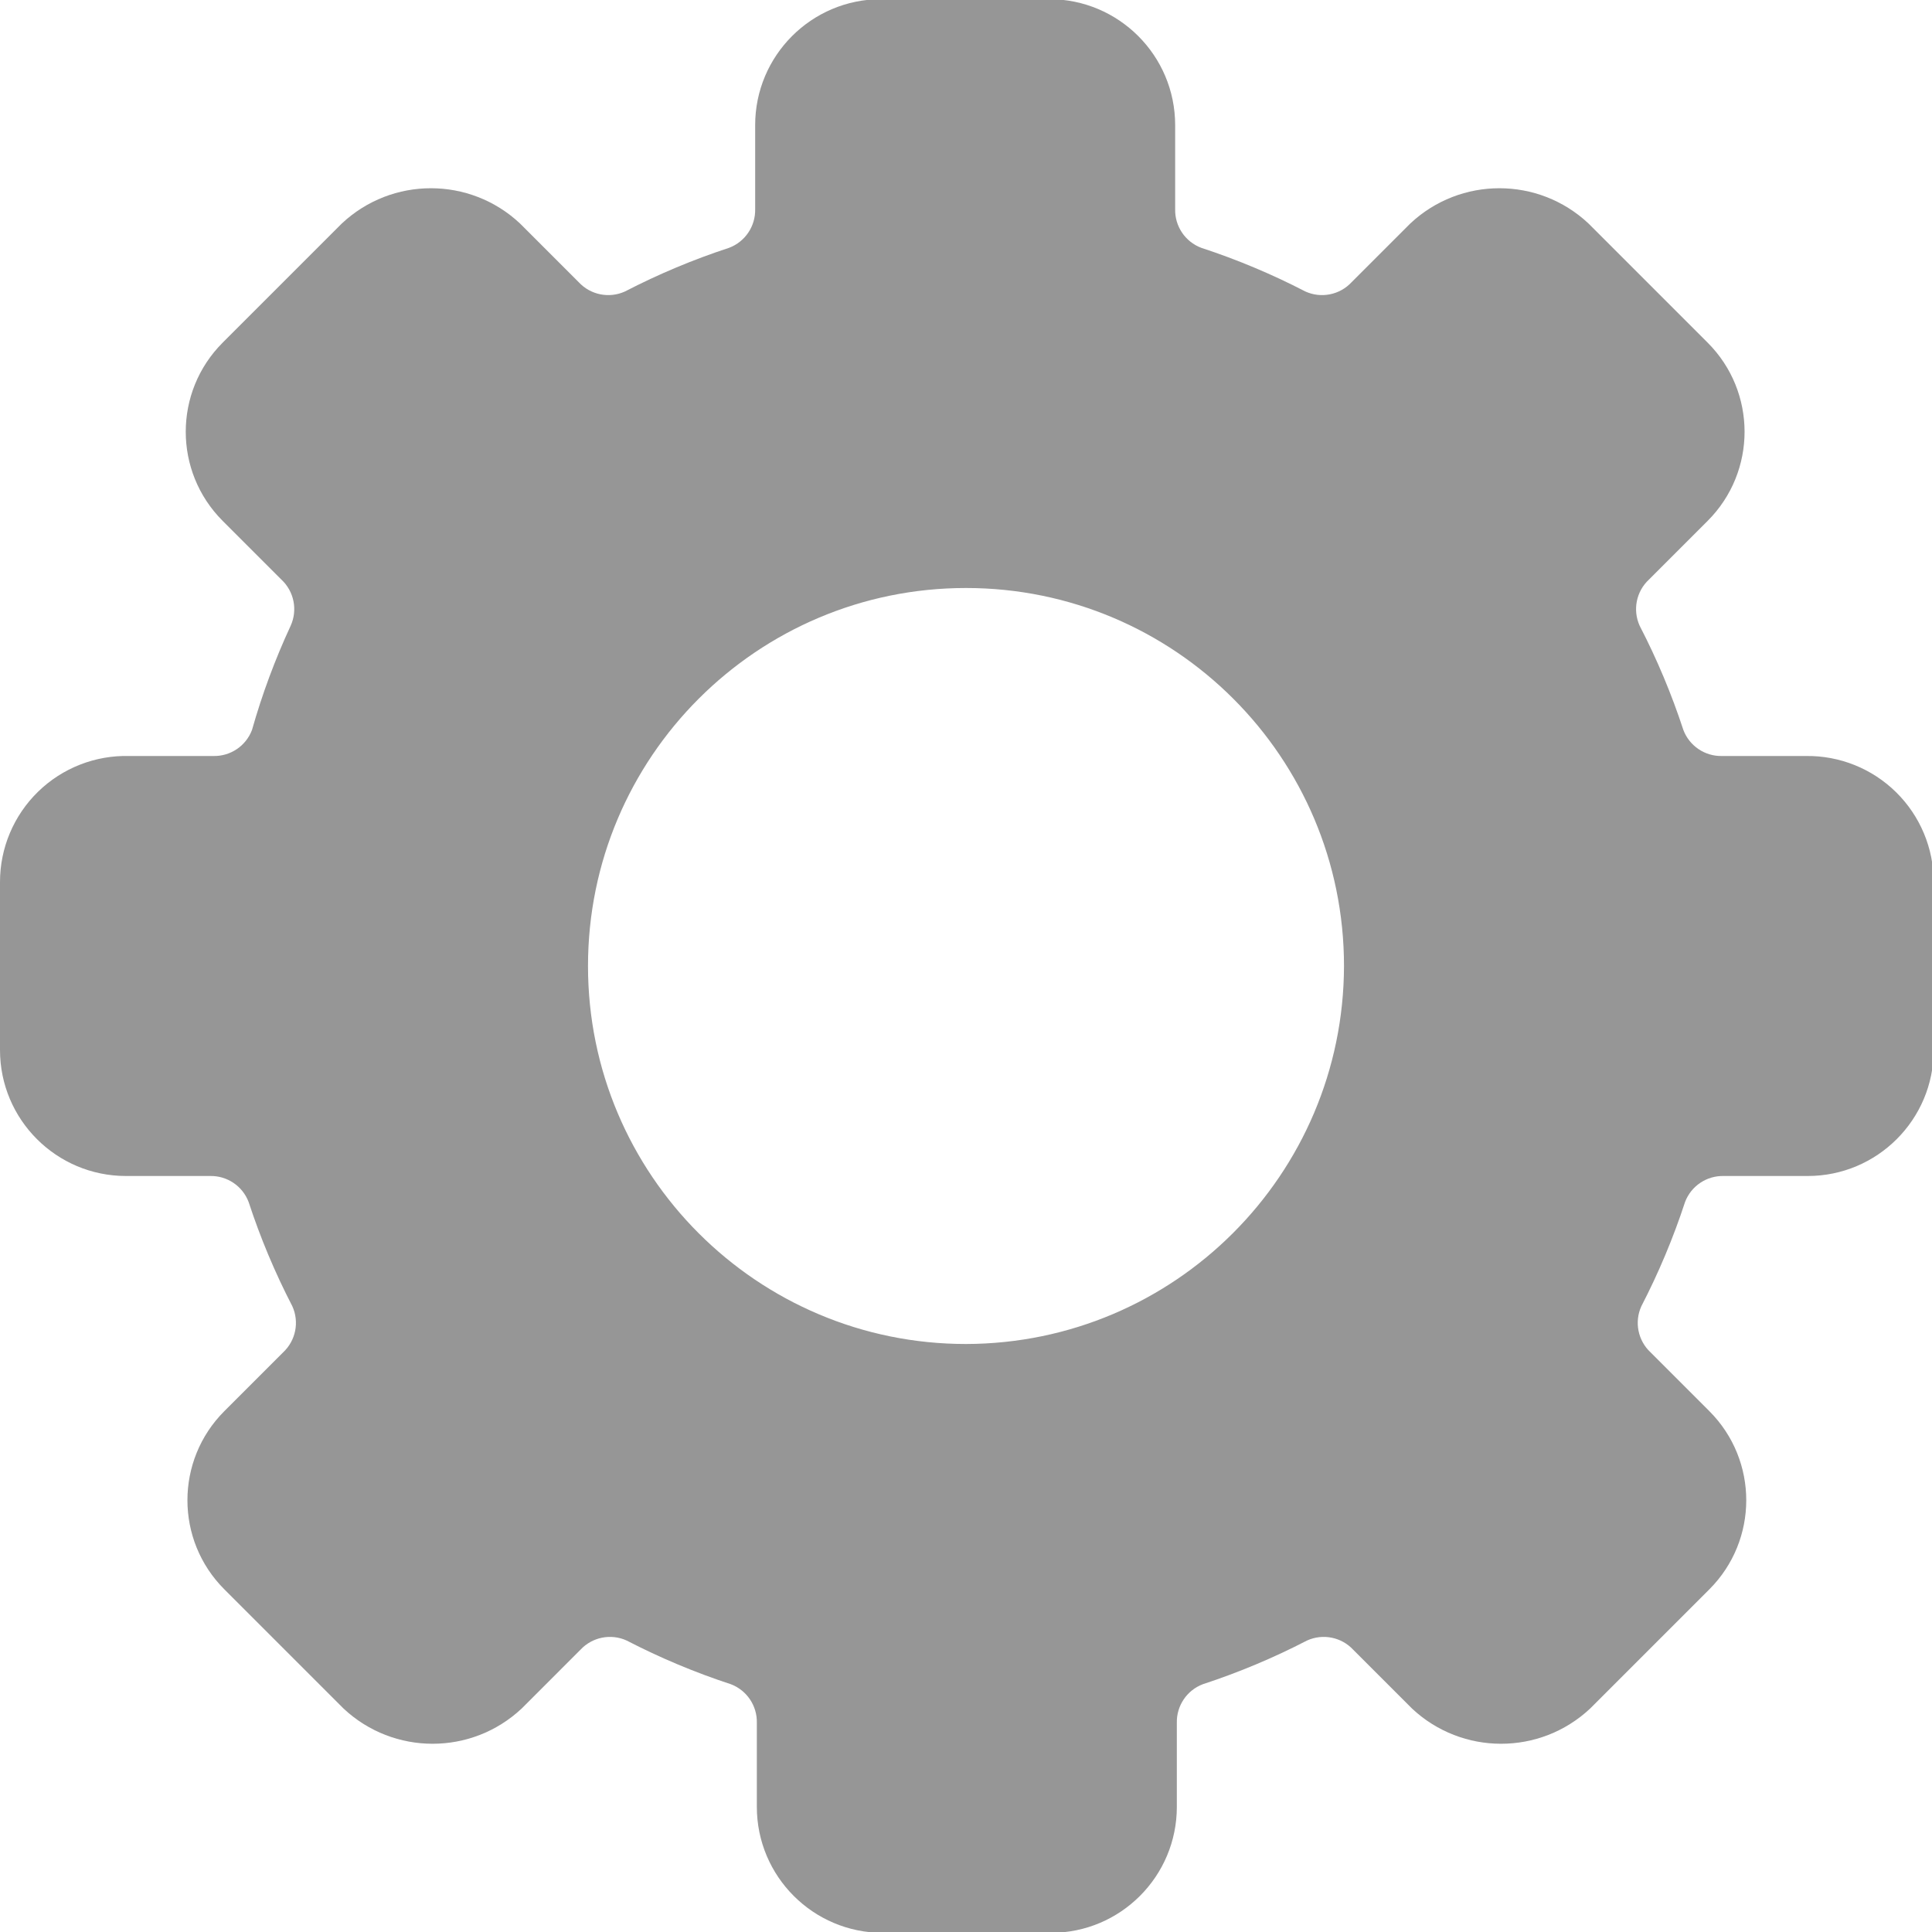
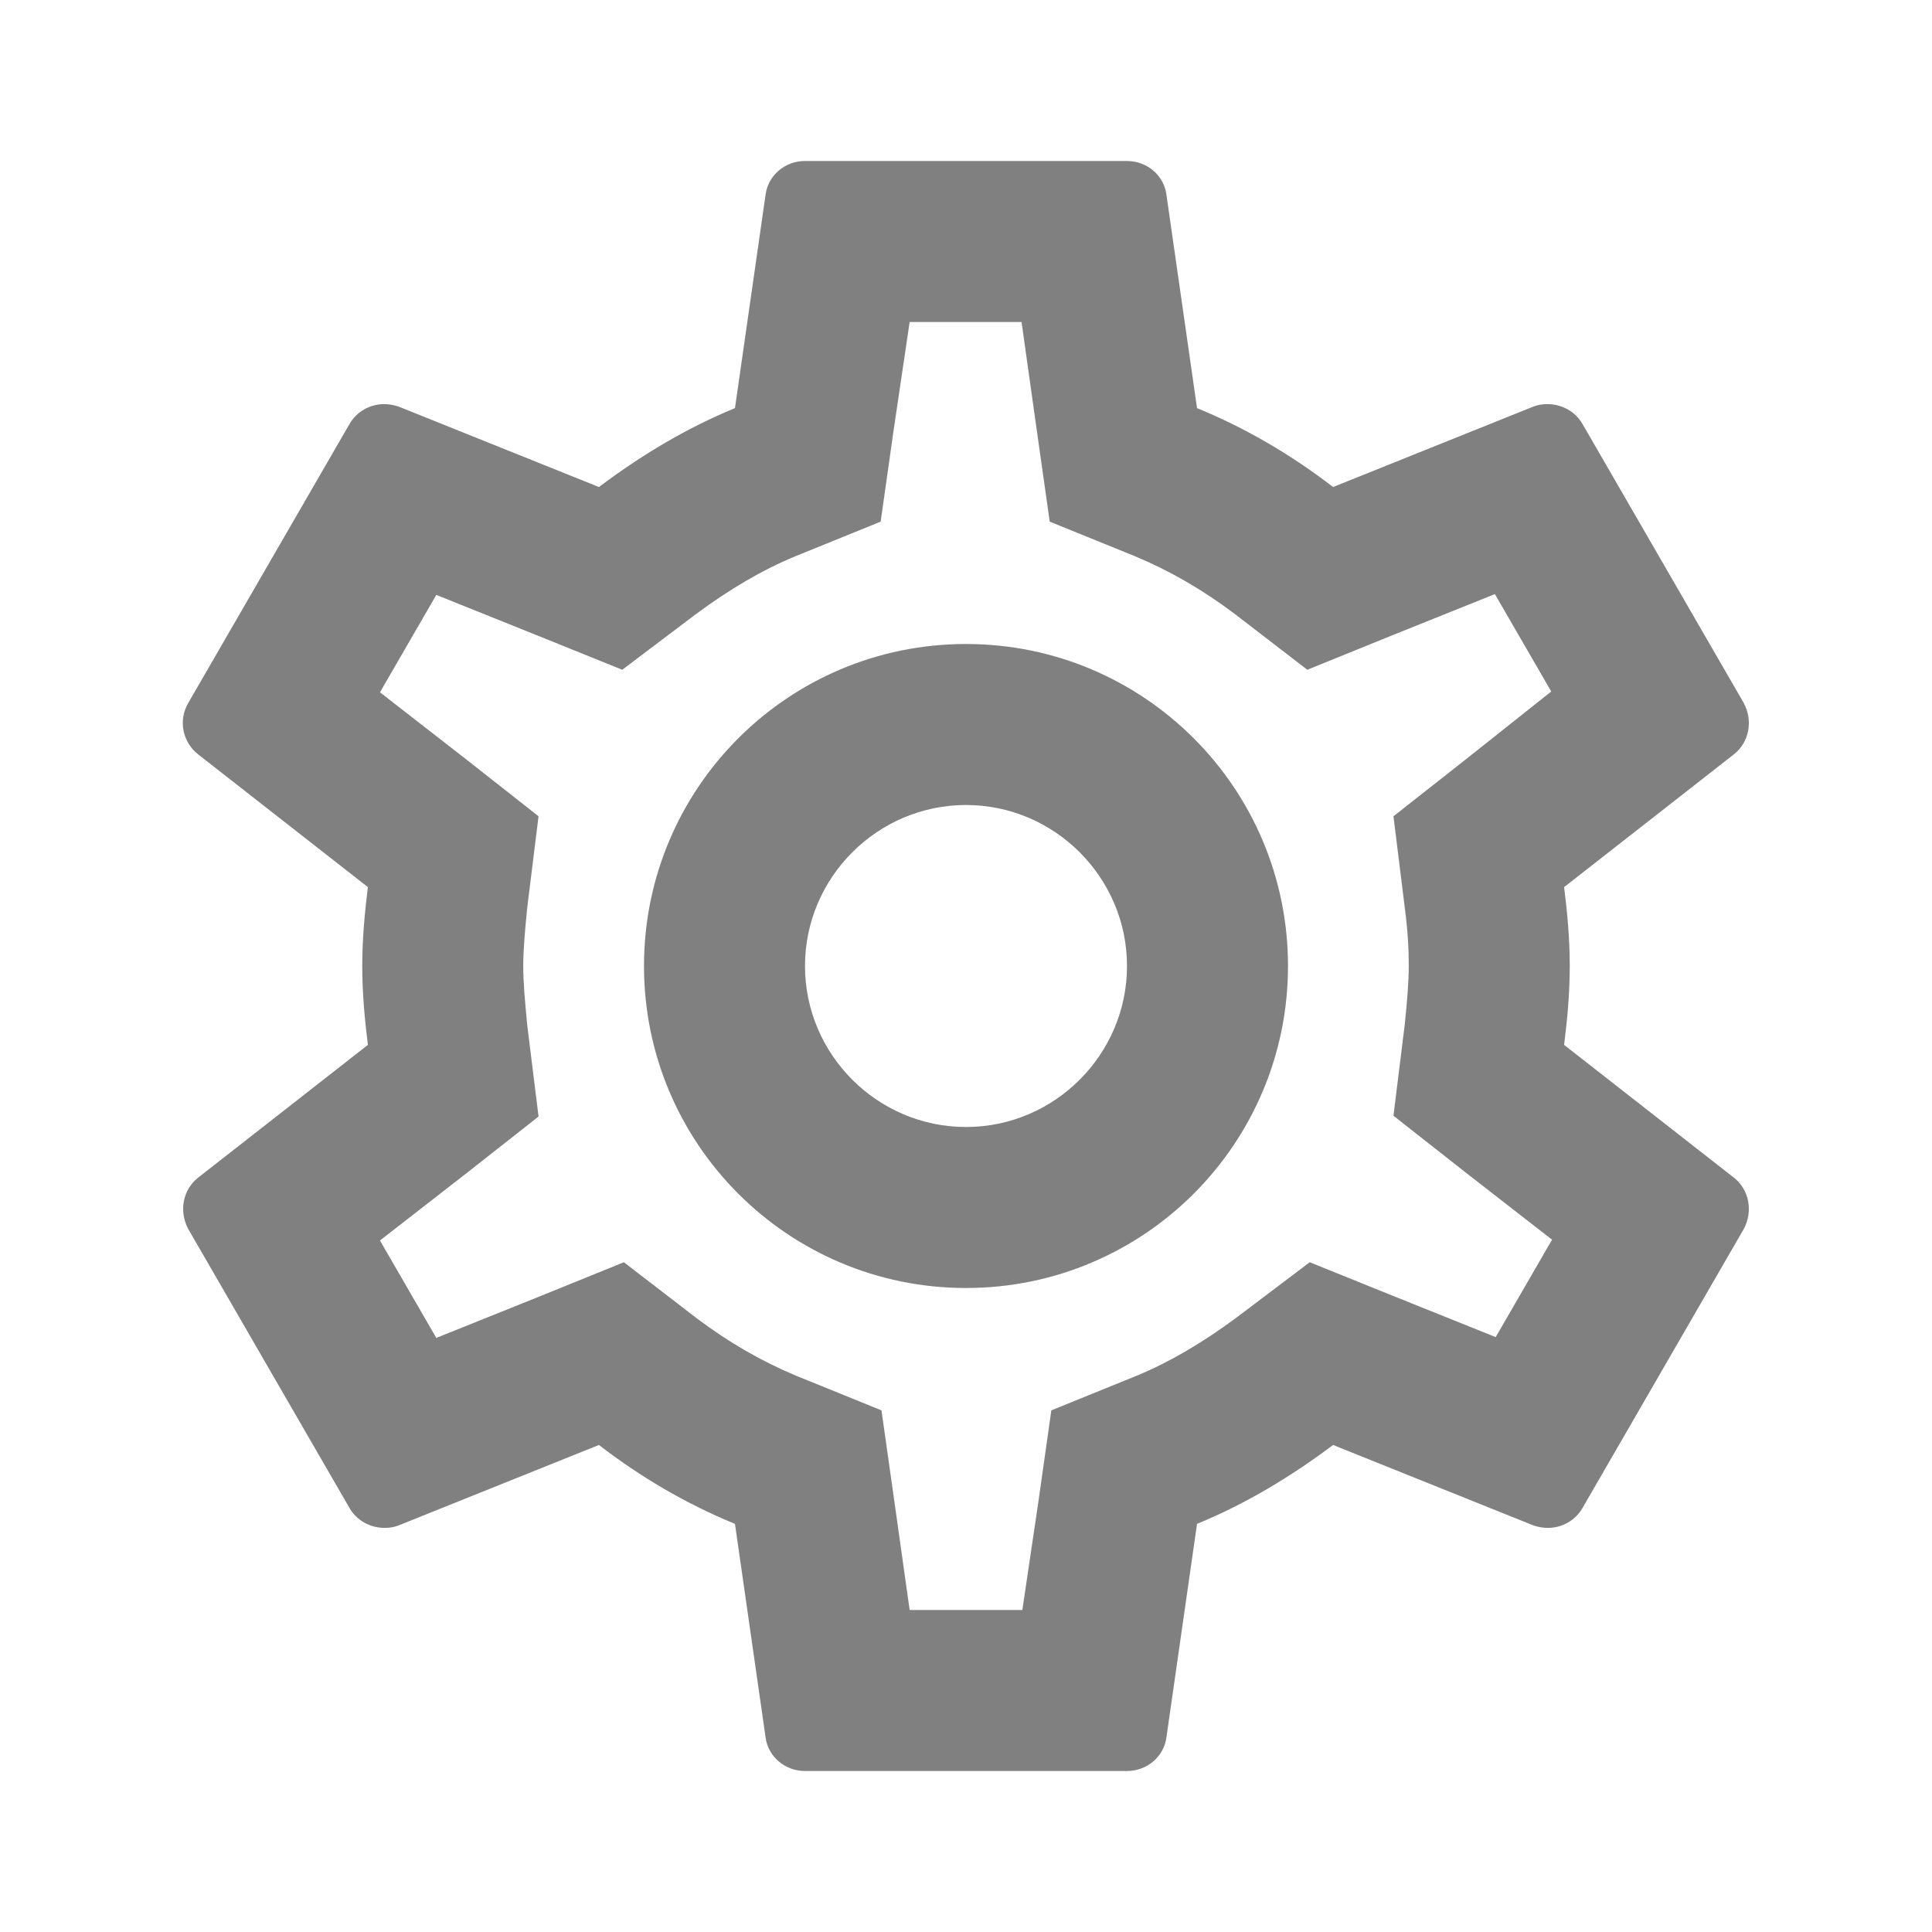
- <svg xmlns="http://www.w3.org/2000/svg" viewBox="0 0 23 23">
-   <defs>
-     <style>.a{fill:rgb(150,150,150);}</style>
-   </defs>
-   <path class="a" d="M117.5,81h-1a.48.48,0,0,1-.46-.31,8.35,8.35,0,0,0-.52-1.24.48.48,0,0,1,.11-.55l.7-.7a1.5,1.5,0,0,0,0-2.12l-1.42-1.42a1.55,1.55,0,0,0-2.12,0l-.7.7a.48.48,0,0,1-.55.11,8.35,8.35,0,0,0-1.24-.52.48.48,0,0,1-.31-.46v-1a1.5,1.5,0,0,0-1.5-1.5h-2a1.5,1.5,0,0,0-1.5,1.5v1a.48.48,0,0,1-.31.46,8.35,8.35,0,0,0-1.24.52.48.48,0,0,1-.55-.11l-.7-.7a1.55,1.55,0,0,0-2.12,0l-1.42,1.42a1.5,1.5,0,0,0,0,2.12l.7.7a.48.48,0,0,1,.11.55A8.35,8.35,0,0,0,99,80.69a.48.48,0,0,1-.46.31h-1A1.5,1.5,0,0,0,96,82.5v2A1.5,1.5,0,0,0,97.5,86h1a.48.48,0,0,1,.46.31,8.35,8.35,0,0,0,.52,1.24.48.48,0,0,1-.11.55l-.7.7a1.5,1.5,0,0,0,0,2.12l1.42,1.42a1.55,1.55,0,0,0,2.12,0l.7-.7a.48.48,0,0,1,.55-.11,8.35,8.35,0,0,0,1.24.52.48.48,0,0,1,.31.46v1a1.5,1.5,0,0,0,1.5,1.5h2a1.5,1.5,0,0,0,1.5-1.5v-1a.48.48,0,0,1,.31-.46,8.35,8.35,0,0,0,1.24-.52.48.48,0,0,1,.55.11l.7.7a1.55,1.55,0,0,0,2.12,0l1.42-1.42a1.5,1.5,0,0,0,0-2.12l-.7-.7a.48.48,0,0,1-.11-.55,8.35,8.35,0,0,0,.52-1.24.48.48,0,0,1,.46-.31h1a1.5,1.5,0,0,0,1.5-1.5v-2A1.5,1.5,0,0,0,117.5,81Zm-10,7a4.5,4.5,0,1,1,4.5-4.5A4.51,4.51,0,0,1,107.5,88Z" transform="translate(-96 -72)" />
+ <svg xmlns="http://www.w3.org/2000/svg" height="24px" viewBox="0 0 24 24" width="24px" fill="gray">
+   <path d="M0 0h24v24H0V0z" fill="none" />
+   <path d="M19.43 12.98c.04-.32.07-.64.07-.98 0-.34-.03-.66-.07-.98l2.11-1.65c.19-.15.24-.42.12-.64l-2-3.46c-.09-.16-.26-.25-.44-.25-.06 0-.12.01-.17.03l-2.49 1c-.52-.4-1.08-.73-1.69-.98l-.38-2.65C14.46 2.18 14.25 2 14 2h-4c-.25 0-.46.18-.49.42l-.38 2.65c-.61.25-1.17.59-1.69.98l-2.49-1c-.06-.02-.12-.03-.18-.03-.17 0-.34.09-.43.25l-2 3.46c-.13.22-.07.49.12.64l2.11 1.65c-.04.32-.07.65-.07.98 0 .33.03.66.07.98l-2.11 1.65c-.19.15-.24.42-.12.64l2 3.46c.09.16.26.25.44.25.06 0 .12-.01.17-.03l2.49-1c.52.4 1.08.73 1.69.98l.38 2.65c.03.24.24.42.49.42h4c.25 0 .46-.18.49-.42l.38-2.65c.61-.25 1.17-.59 1.69-.98l2.49 1c.06.02.12.03.18.03.17 0 .34-.09.43-.25l2-3.46c.12-.22.07-.49-.12-.64l-2.11-1.65zm-1.98-1.71c.04.31.05.52.05.73 0 .21-.02.43-.05.73l-.14 1.13.89.7 1.08.84-.7 1.21-1.27-.51-1.04-.42-.9.68c-.43.32-.84.56-1.25.73l-1.06.43-.16 1.13-.2 1.35h-1.4l-.19-1.35-.16-1.13-1.06-.43c-.43-.18-.83-.41-1.23-.71l-.91-.7-1.06.43-1.27.51-.7-1.21 1.08-.84.89-.7-.14-1.13c-.03-.31-.05-.54-.05-.74s.02-.43.05-.73l.14-1.13-.89-.7-1.08-.84.7-1.21 1.27.51 1.04.42.9-.68c.43-.32.84-.56 1.25-.73l1.06-.43.16-1.13.2-1.35h1.39l.19 1.35.16 1.13 1.06.43c.43.18.83.41 1.23.71l.91.7 1.06-.43 1.27-.51.7 1.21-1.07.85-.89.7.14 1.13zM12 8c-2.21 0-4 1.79-4 4s1.79 4 4 4 4-1.79 4-4-1.79-4-4-4zm0 6c-1.1 0-2-.9-2-2s.9-2 2-2 2 .9 2 2-.9 2-2 2z" />
</svg>
